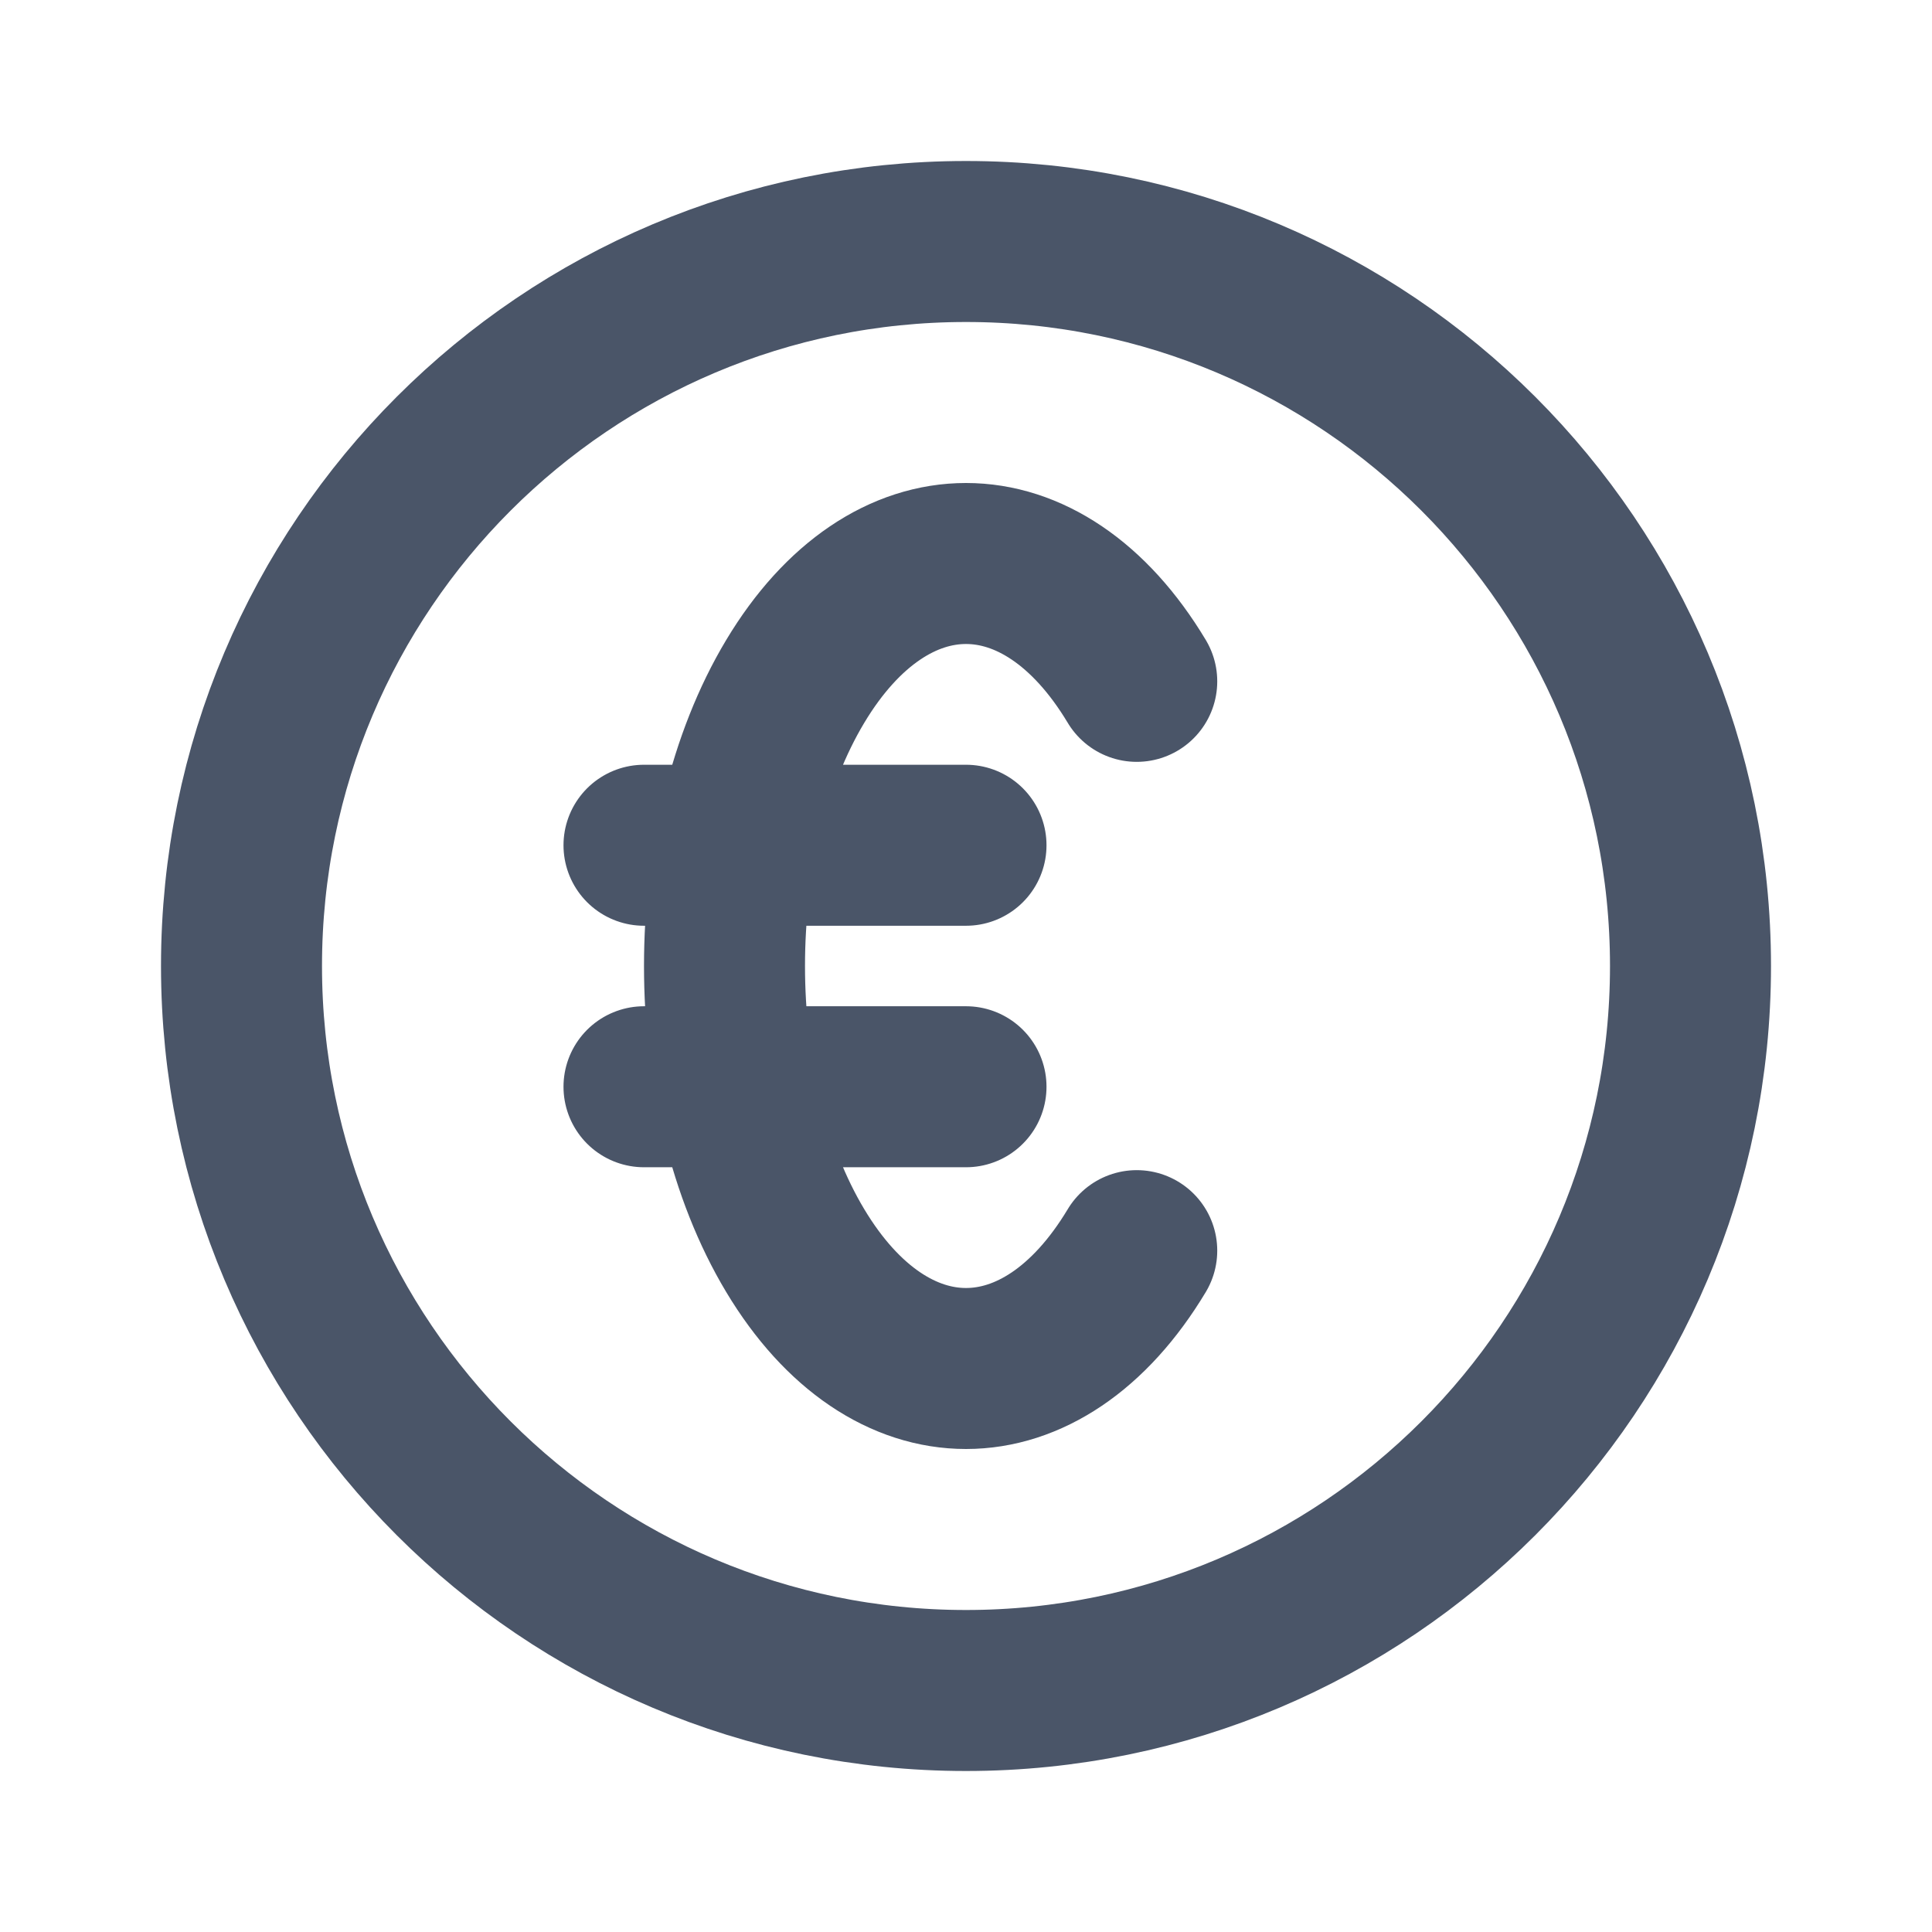
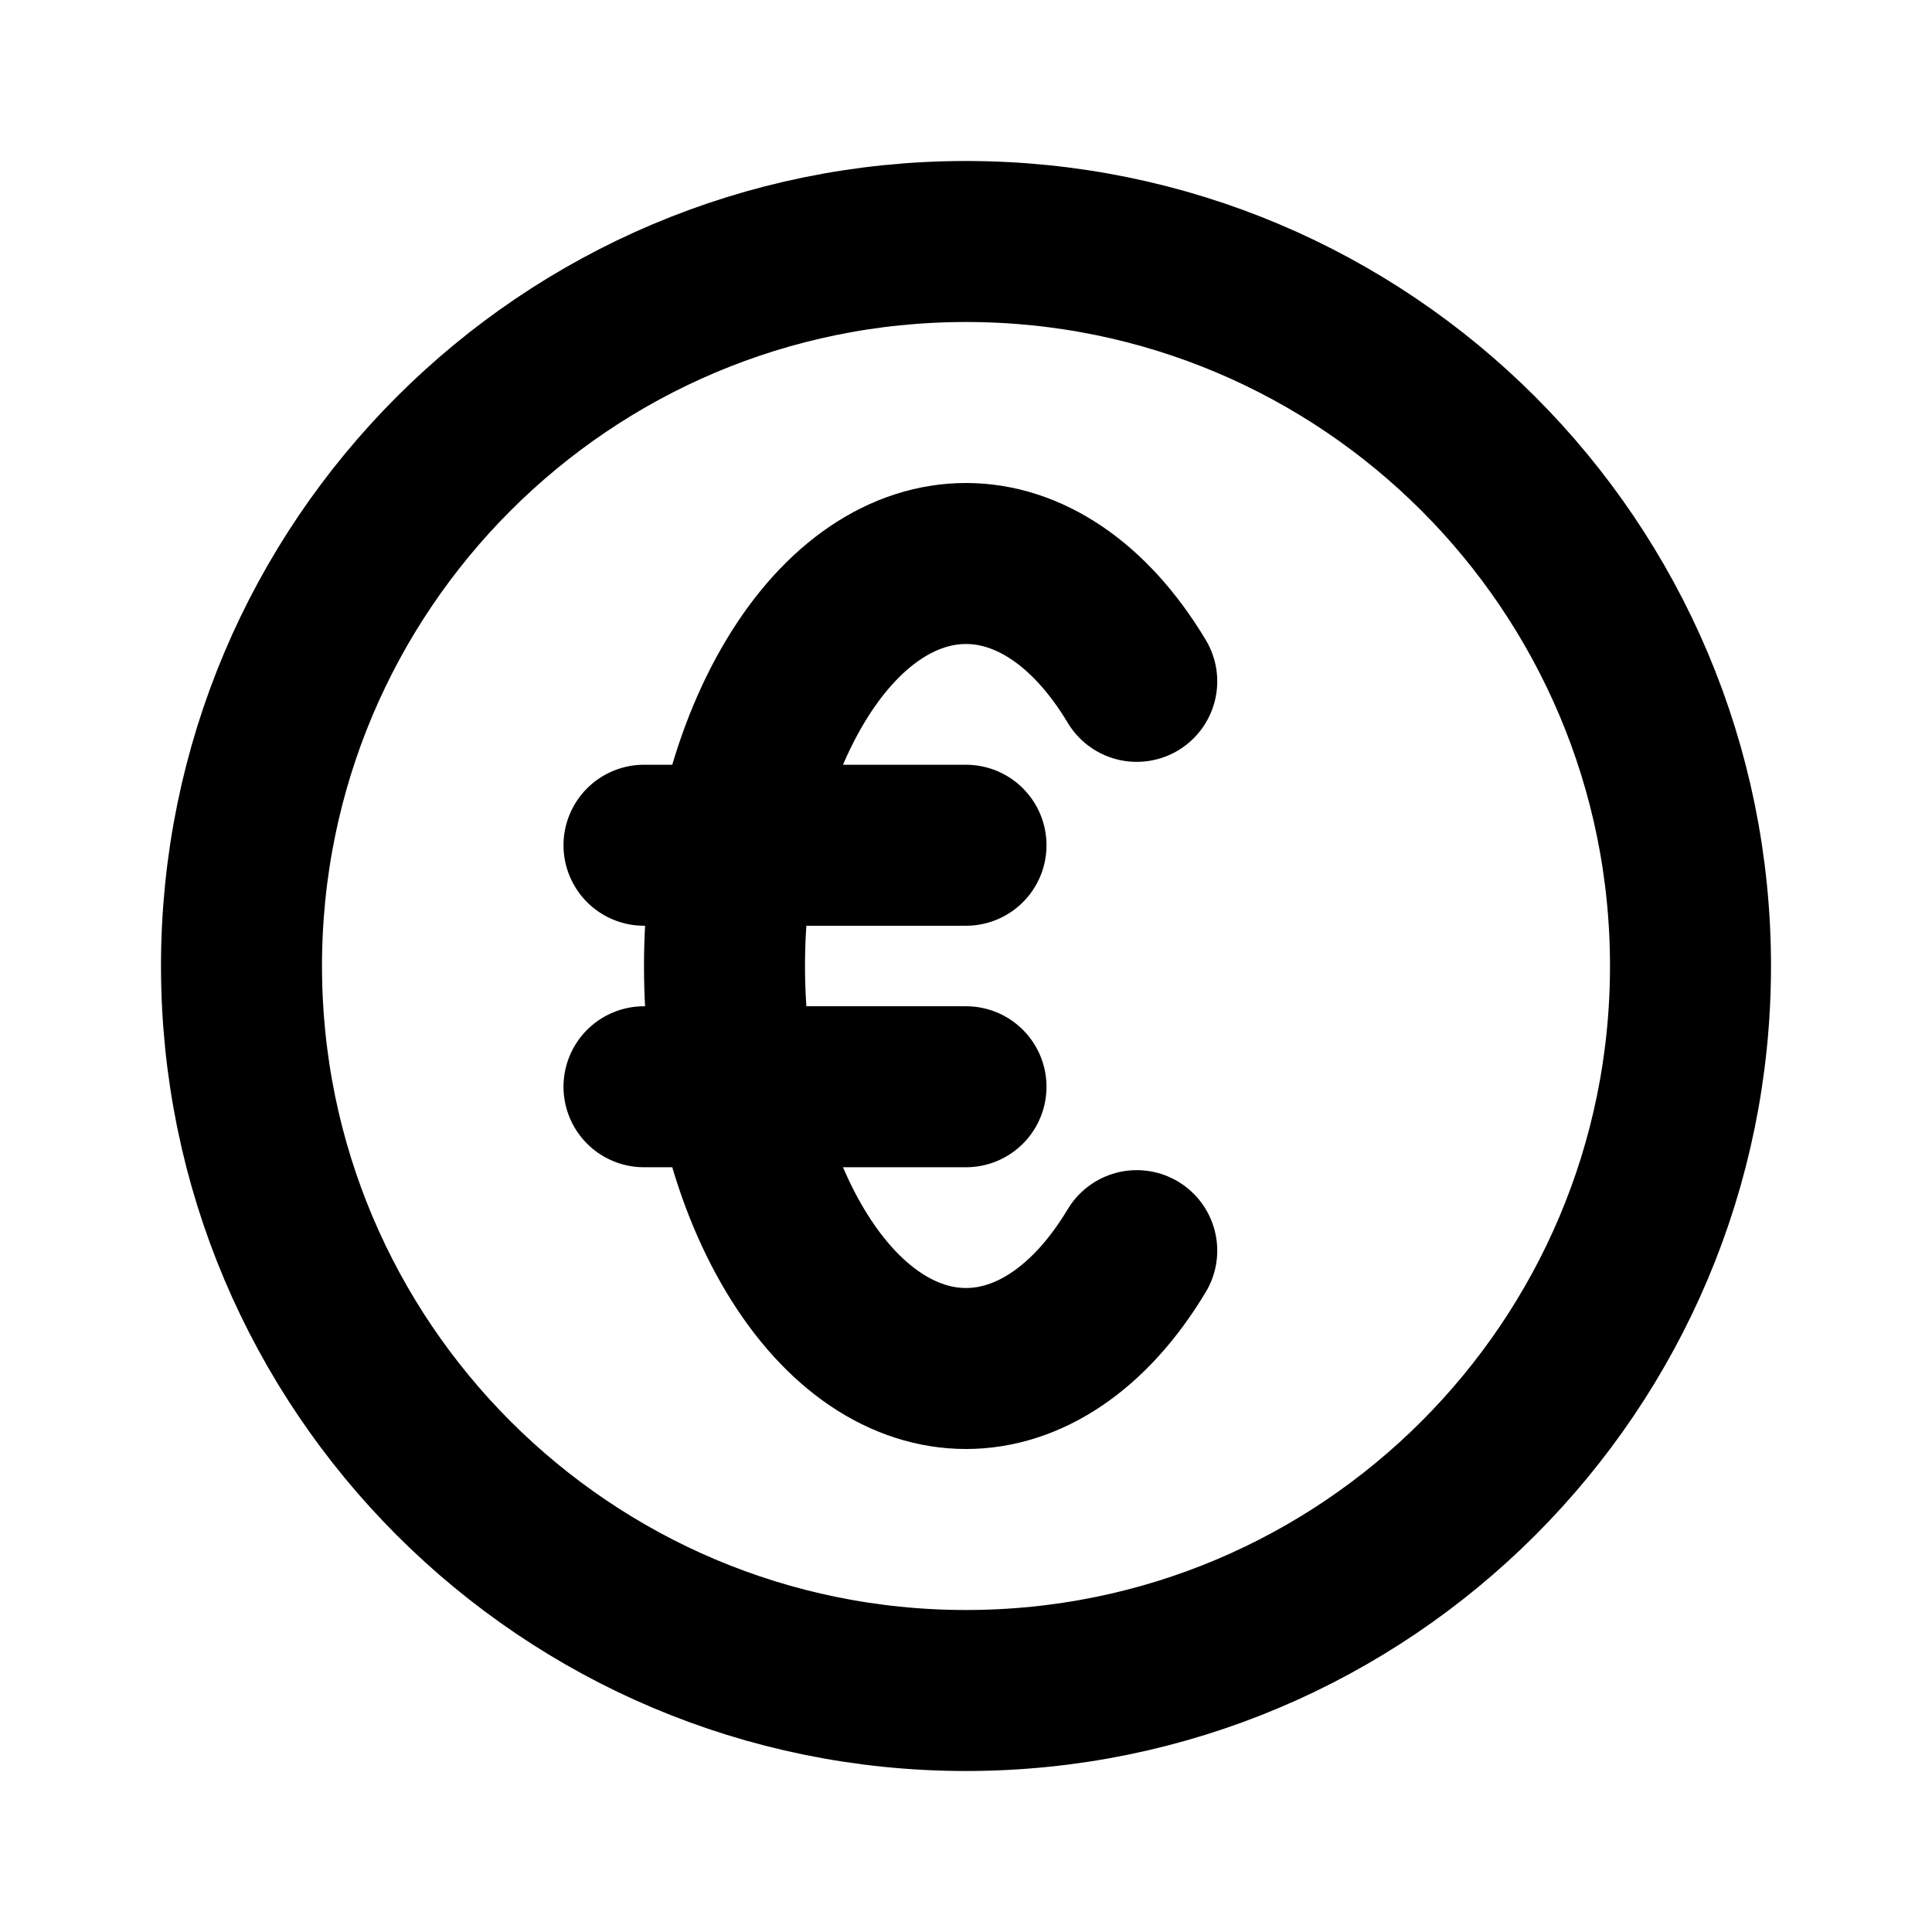
<svg xmlns="http://www.w3.org/2000/svg" width="24" height="24" viewBox="0 0 24 24" fill="none">
-   <path d="M14.121 15.536C12.95 17.488 11.05 17.488 9.879 15.536C8.707 13.583 8.707 10.417 9.879 8.464C11.05 6.512 12.95 6.512 14.121 8.464M8 10.5H12M8 13.5H12M21 12C21 16.971 16.971 21 12 21C7.029 21 3 16.971 3 12C3 7.029 7.029 3 12 3C16.971 3 21 7.029 21 12Z" stroke="#4A5568" stroke-width="2" stroke-linecap="round" stroke-linejoin="round" />
+   <path d="M14.121 15.536C12.95 17.488 11.05 17.488 9.879 15.536C8.707 13.583 8.707 10.417 9.879 8.464C11.05 6.512 12.95 6.512 14.121 8.464M8 10.5H12M8 13.5H12M21 12C21 16.971 16.971 21 12 21C7.029 21 3 16.971 3 12C3 7.029 7.029 3 12 3C16.971 3 21 7.029 21 12Z" stroke="currentColor" stroke-width="2" stroke-linecap="round" stroke-linejoin="round" />
</svg>
